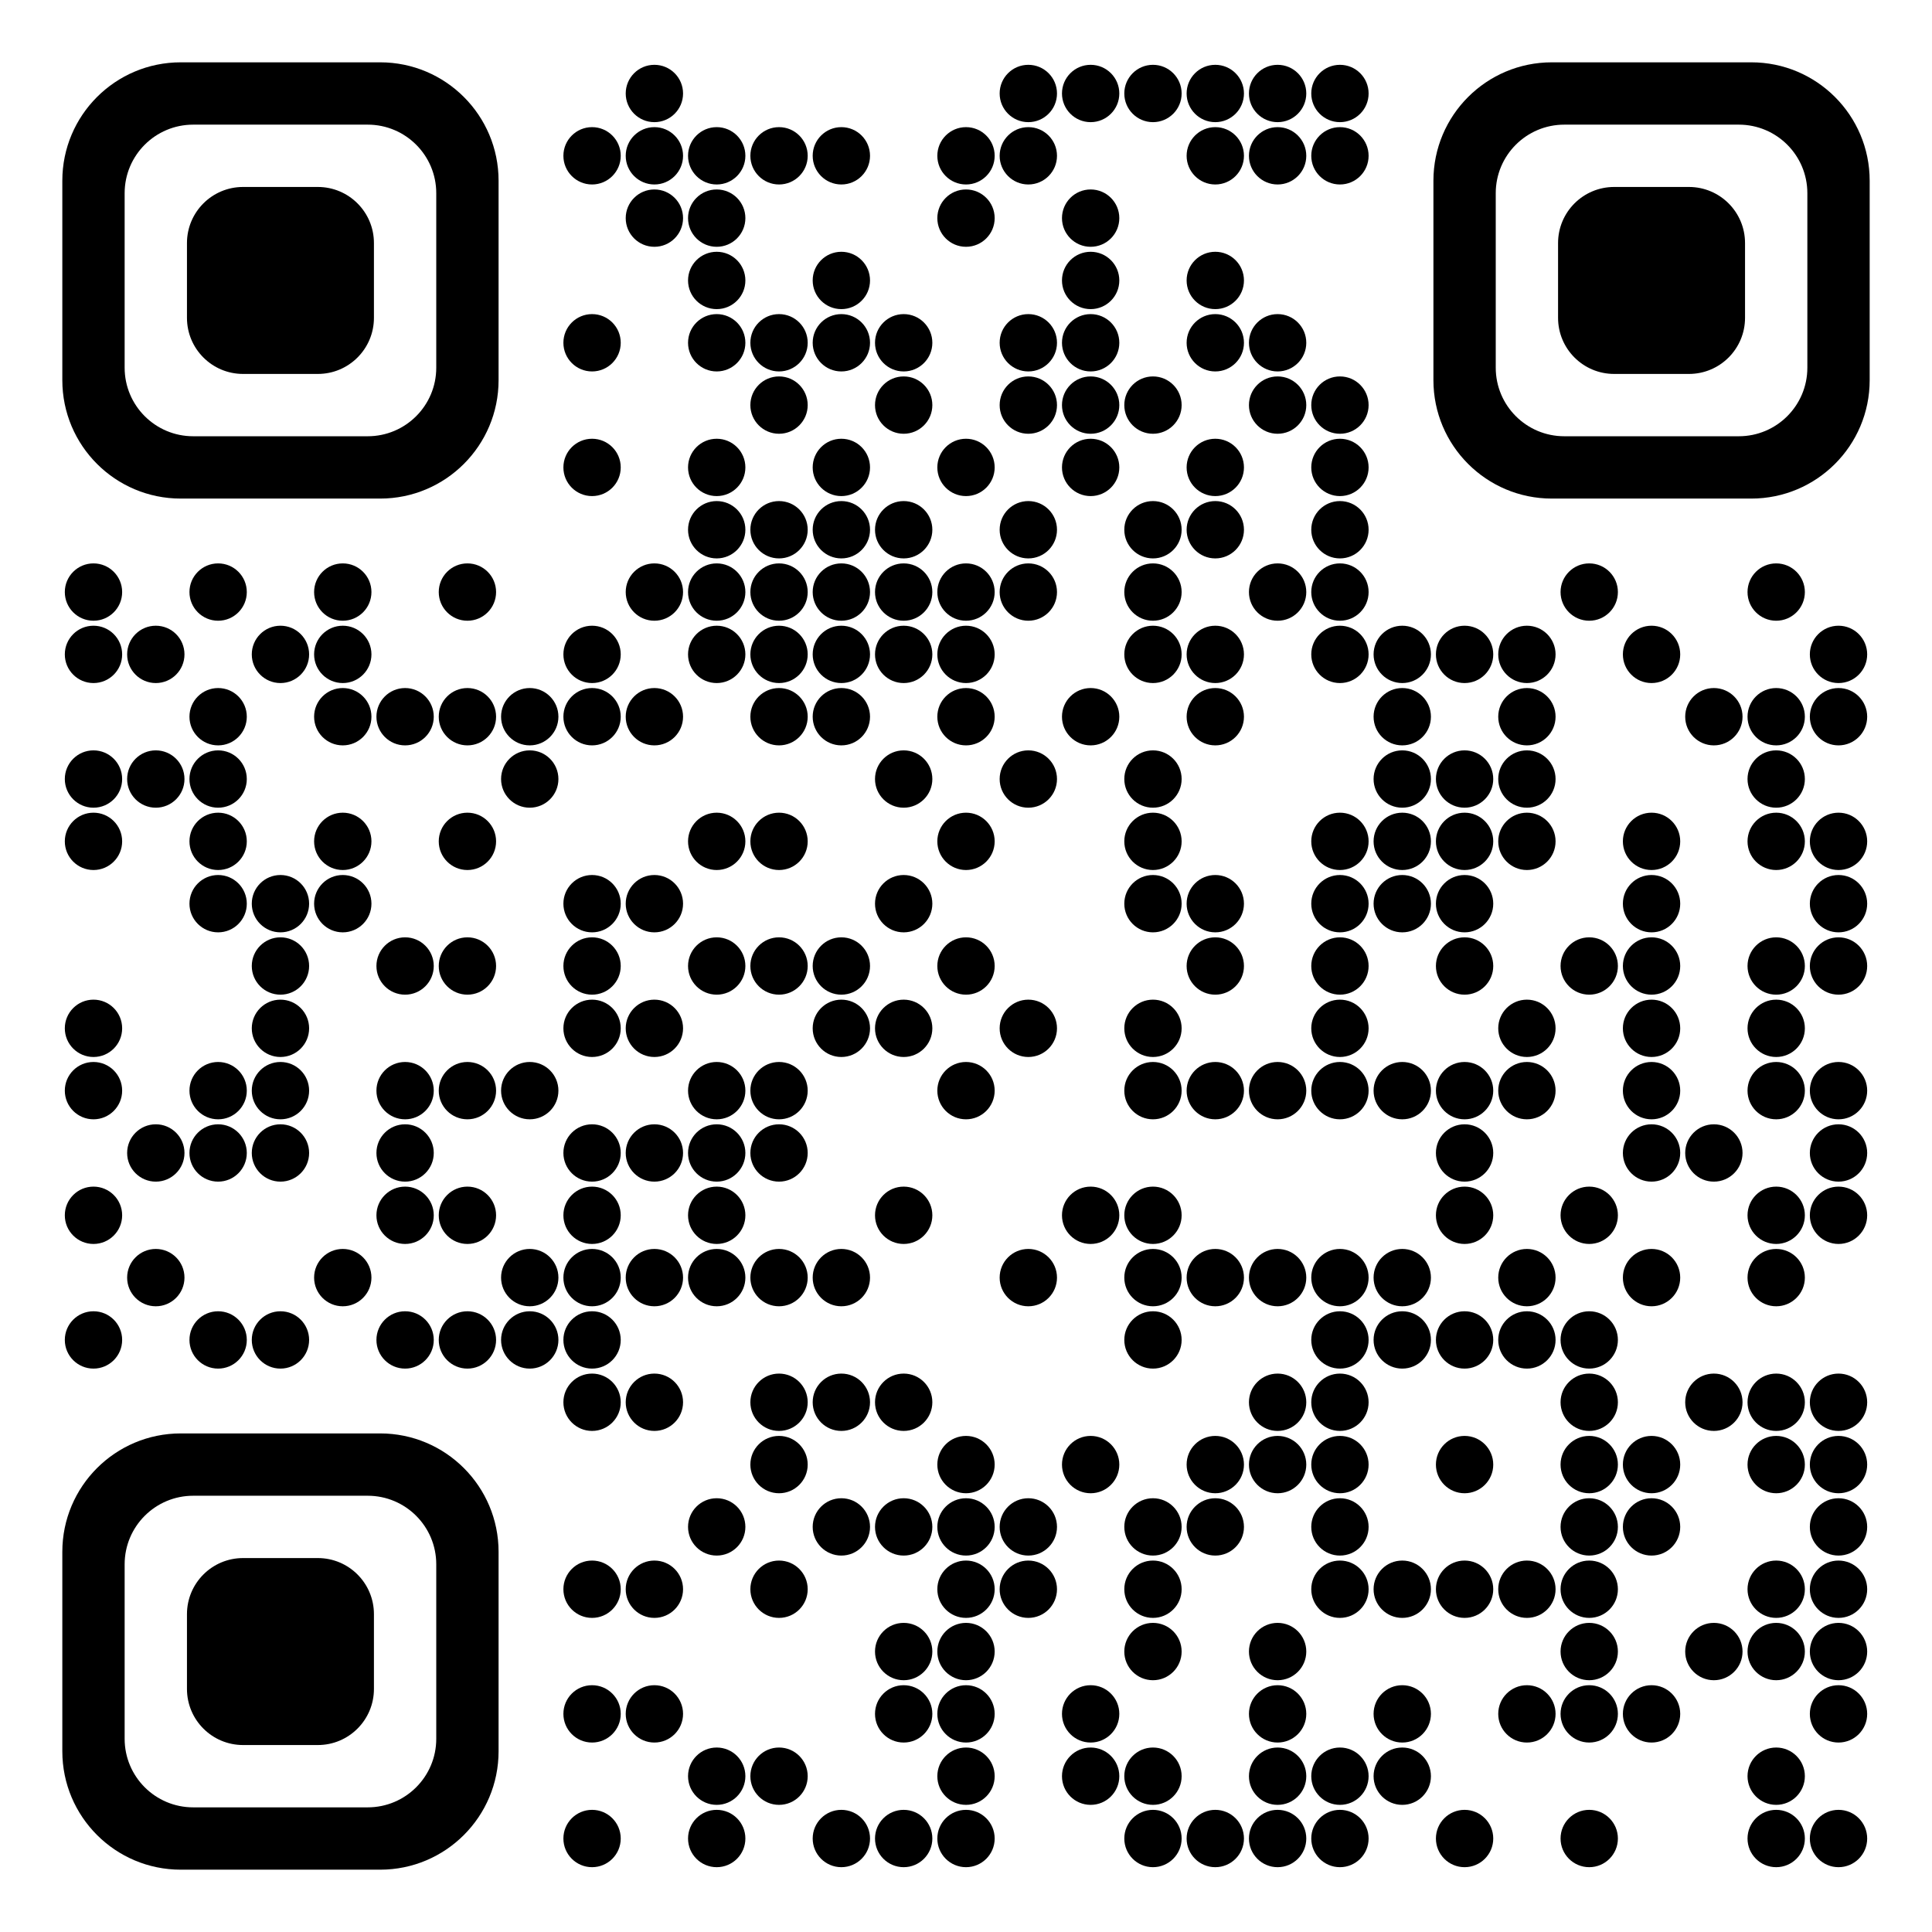
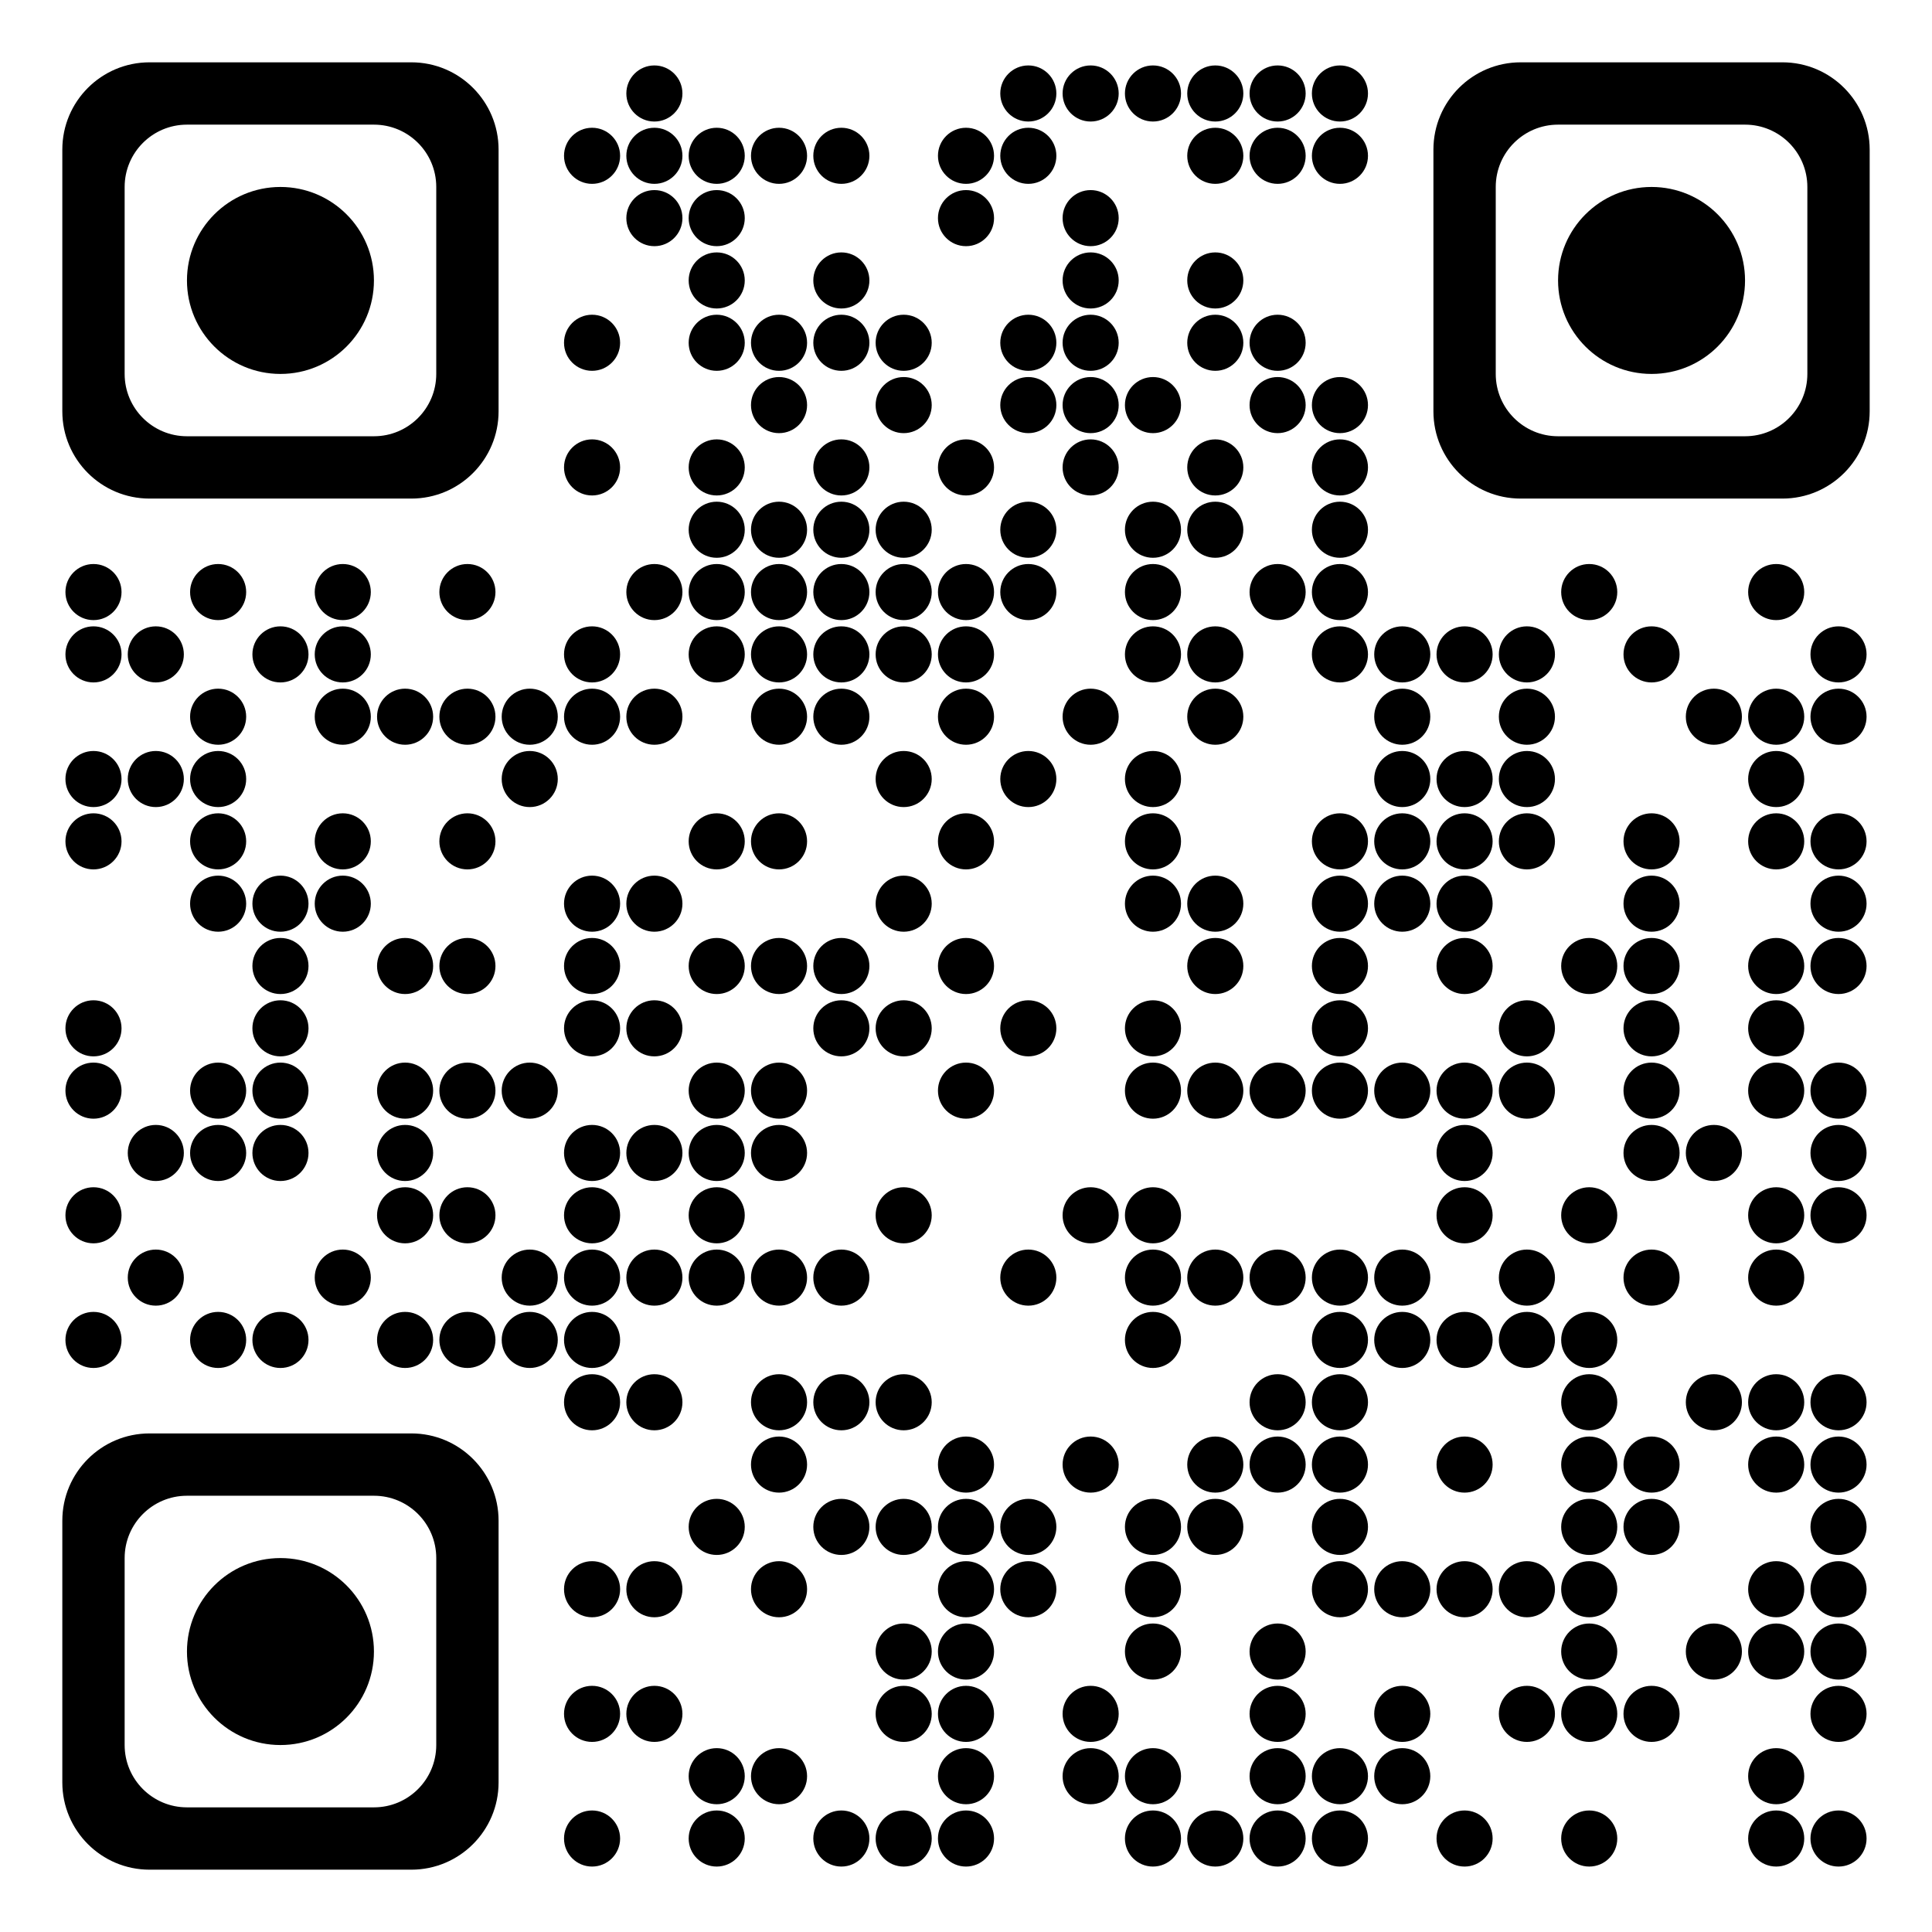
<svg xmlns="http://www.w3.org/2000/svg" viewBox="0 0 31 31">
  <g>
-     <circle cx="10.5" cy="1.5" r=".46" />
-     <circle cx="16.5" cy="1.5" r=".46" />
-     <circle cx="17.5" cy="1.5" r=".46" />
-     <circle cx="18.5" cy="1.5" r=".46" />
-     <circle cx="19.5" cy="1.5" r=".46" />
-     <circle cx="20.5" cy="1.5" r=".46" />
-     <circle cx="21.5" cy="1.5" r=".46" />
-     <circle cx="9.5" cy="2.5" r=".46" />
-     <circle cx="10.5" cy="2.5" r=".46" />
-     <circle cx="11.5" cy="2.5" r=".46" />
-     <circle cx="12.5" cy="2.5" r=".46" />
-     <circle cx="13.5" cy="2.5" r=".46" />
-     <circle cx="15.5" cy="2.5" r=".46" />
-     <circle cx="16.5" cy="2.5" r=".46" />
-     <circle cx="19.5" cy="2.5" r=".46" />
-     <circle cx="20.5" cy="2.5" r=".46" />
-     <circle cx="21.5" cy="2.5" r=".46" />
-     <circle cx="10.5" cy="3.5" r=".46" />
-     <circle cx="11.5" cy="3.5" r=".46" />
-     <circle cx="15.5" cy="3.5" r=".46" />
-     <circle cx="17.5" cy="3.5" r=".46" />
-     <circle cx="11.5" cy="4.5" r=".46" />
-     <circle cx="13.5" cy="4.5" r=".46" />
-     <circle cx="17.5" cy="4.5" r=".46" />
-     <circle cx="19.5" cy="4.5" r=".46" />
-     <circle cx="9.5" cy="5.5" r=".46" />
-     <circle cx="11.5" cy="5.5" r=".46" />
-     <circle cx="12.5" cy="5.5" r=".46" />
-     <circle cx="13.5" cy="5.5" r=".46" />
-     <circle cx="14.5" cy="5.5" r=".46" />
-     <circle cx="16.5" cy="5.5" r=".46" />
-     <circle cx="17.5" cy="5.5" r=".46" />
-     <circle cx="19.5" cy="5.5" r=".46" />
-     <circle cx="20.5" cy="5.5" r=".46" />
-     <circle cx="12.5" cy="6.5" r=".46" />
-     <circle cx="14.5" cy="6.5" r=".46" />
-     <circle cx="16.5" cy="6.5" r=".46" />
-     <circle cx="17.5" cy="6.5" r=".46" />
-     <circle cx="18.5" cy="6.5" r=".46" />
-     <circle cx="20.5" cy="6.5" r=".46" />
-     <circle cx="21.5" cy="6.5" r=".46" />
-     <circle cx="9.5" cy="7.5" r=".46" />
-     <circle cx="11.5" cy="7.5" r=".46" />
-     <circle cx="13.5" cy="7.5" r=".46" />
-     <circle cx="15.5" cy="7.5" r=".46" />
-     <circle cx="17.5" cy="7.5" r=".46" />
-     <circle cx="19.5" cy="7.5" r=".46" />
-     <circle cx="21.5" cy="7.5" r=".46" />
-     <circle cx="11.5" cy="8.5" r=".46" />
-     <circle cx="12.5" cy="8.5" r=".46" />
-     <circle cx="13.5" cy="8.5" r=".46" />
-     <circle cx="14.5" cy="8.5" r=".46" />
-     <circle cx="16.5" cy="8.5" r=".46" />
-     <circle cx="18.5" cy="8.5" r=".46" />
-     <circle cx="19.5" cy="8.5" r=".46" />
-     <circle cx="21.5" cy="8.5" r=".46" />
-     <circle cx="1.5" cy="9.5" r=".46" />
-     <circle cx="3.5" cy="9.5" r=".46" />
-     <circle cx="5.5" cy="9.5" r=".46" />
-     <circle cx="7.5" cy="9.5" r=".46" />
-     <circle cx="10.5" cy="9.5" r=".46" />
-     <circle cx="11.5" cy="9.5" r=".46" />
-     <circle cx="12.5" cy="9.5" r=".46" />
-     <circle cx="13.5" cy="9.5" r=".46" />
-     <circle cx="14.5" cy="9.5" r=".46" />
-     <circle cx="15.5" cy="9.5" r=".46" />
-     <circle cx="16.5" cy="9.5" r=".46" />
-     <circle cx="18.5" cy="9.5" r=".46" />
-     <circle cx="20.5" cy="9.5" r=".46" />
-     <circle cx="21.5" cy="9.5" r=".46" />
-     <circle cx="25.5" cy="9.5" r=".46" />
-     <circle cx="28.5" cy="9.5" r=".46" />
-     <circle cx="1.5" cy="10.5" r=".46" />
-     <circle cx="2.5" cy="10.5" r=".46" />
-     <circle cx="4.5" cy="10.5" r=".46" />
-     <circle cx="5.5" cy="10.5" r=".46" />
-     <circle cx="9.5" cy="10.5" r=".46" />
-     <circle cx="11.5" cy="10.5" r=".46" />
-     <circle cx="12.5" cy="10.5" r=".46" />
-     <circle cx="13.5" cy="10.5" r=".46" />
-     <circle cx="14.5" cy="10.5" r=".46" />
-     <circle cx="15.5" cy="10.5" r=".46" />
-     <circle cx="18.5" cy="10.5" r=".46" />
-     <circle cx="19.5" cy="10.5" r=".46" />
-     <circle cx="21.5" cy="10.5" r=".46" />
-     <circle cx="22.5" cy="10.5" r=".46" />
-     <circle cx="23.5" cy="10.5" r=".46" />
-     <circle cx="24.5" cy="10.5" r=".46" />
-     <circle cx="26.5" cy="10.5" r=".46" />
-     <circle cx="29.5" cy="10.5" r=".46" />
-     <circle cx="3.5" cy="11.5" r=".46" />
-     <circle cx="5.5" cy="11.5" r=".46" />
-     <circle cx="6.5" cy="11.5" r=".46" />
-     <circle cx="7.5" cy="11.5" r=".46" />
-     <circle cx="8.5" cy="11.5" r=".46" />
-     <circle cx="9.5" cy="11.5" r=".46" />
-     <circle cx="10.5" cy="11.5" r=".46" />
-     <circle cx="12.5" cy="11.5" r=".46" />
-     <circle cx="13.5" cy="11.5" r=".46" />
-     <circle cx="15.5" cy="11.5" r=".46" />
-     <circle cx="17.5" cy="11.5" r=".46" />
-     <circle cx="19.5" cy="11.5" r=".46" />
-     <circle cx="22.5" cy="11.5" r=".46" />
-     <circle cx="24.5" cy="11.5" r=".46" />
-     <circle cx="27.5" cy="11.5" r=".46" />
-     <circle cx="28.5" cy="11.5" r=".46" />
-     <circle cx="29.5" cy="11.5" r=".46" />
-     <circle cx="1.5" cy="12.5" r=".46" />
-     <circle cx="2.5" cy="12.5" r=".46" />
-     <circle cx="3.5" cy="12.5" r=".46" />
-     <circle cx="8.5" cy="12.5" r=".46" />
-     <circle cx="14.5" cy="12.5" r=".46" />
-     <circle cx="16.5" cy="12.5" r=".46" />
-     <circle cx="18.5" cy="12.5" r=".46" />
-     <circle cx="22.5" cy="12.5" r=".46" />
-     <circle cx="23.5" cy="12.5" r=".46" />
-     <circle cx="24.5" cy="12.5" r=".46" />
-     <circle cx="28.5" cy="12.5" r=".46" />
-     <circle cx="1.5" cy="13.5" r=".46" />
-     <circle cx="3.5" cy="13.5" r=".46" />
-     <circle cx="5.5" cy="13.5" r=".46" />
-     <circle cx="7.5" cy="13.5" r=".46" />
-     <circle cx="11.5" cy="13.5" r=".46" />
-     <circle cx="12.5" cy="13.5" r=".46" />
-     <circle cx="15.5" cy="13.5" r=".46" />
-     <circle cx="18.5" cy="13.5" r=".46" />
-     <circle cx="21.5" cy="13.5" r=".46" />
-     <circle cx="22.5" cy="13.5" r=".46" />
-     <circle cx="23.5" cy="13.5" r=".46" />
-     <circle cx="24.5" cy="13.5" r=".46" />
-     <circle cx="26.5" cy="13.5" r=".46" />
-     <circle cx="28.5" cy="13.5" r=".46" />
-     <circle cx="29.5" cy="13.5" r=".46" />
-     <circle cx="3.5" cy="14.5" r=".46" />
-     <circle cx="4.5" cy="14.5" r=".46" />
-     <circle cx="5.5" cy="14.5" r=".46" />
-     <circle cx="9.5" cy="14.5" r=".46" />
-     <circle cx="10.5" cy="14.5" r=".46" />
-     <circle cx="14.5" cy="14.5" r=".46" />
-     <circle cx="18.5" cy="14.5" r=".46" />
-     <circle cx="19.5" cy="14.5" r=".46" />
-     <circle cx="21.5" cy="14.5" r=".46" />
-     <circle cx="22.5" cy="14.5" r=".46" />
-     <circle cx="23.5" cy="14.5" r=".46" />
-     <circle cx="26.5" cy="14.5" r=".46" />
-     <circle cx="29.5" cy="14.5" r=".46" />
-     <circle cx="4.5" cy="15.5" r=".46" />
-     <circle cx="6.5" cy="15.5" r=".46" />
-     <circle cx="7.5" cy="15.5" r=".46" />
-     <circle cx="9.5" cy="15.5" r=".46" />
-     <circle cx="11.5" cy="15.5" r=".46" />
-     <circle cx="12.5" cy="15.5" r=".46" />
-     <circle cx="13.5" cy="15.5" r=".46" />
-     <circle cx="15.5" cy="15.5" r=".46" />
-     <circle cx="19.5" cy="15.5" r=".46" />
-     <circle cx="21.5" cy="15.5" r=".46" />
-     <circle cx="23.5" cy="15.5" r=".46" />
-     <circle cx="25.5" cy="15.5" r=".46" />
-     <circle cx="26.5" cy="15.5" r=".46" />
-     <circle cx="28.5" cy="15.5" r=".46" />
-     <circle cx="29.5" cy="15.5" r=".46" />
-     <circle cx="1.5" cy="16.5" r=".46" />
-     <circle cx="4.5" cy="16.5" r=".46" />
-     <circle cx="9.5" cy="16.5" r=".46" />
-     <circle cx="10.5" cy="16.5" r=".46" />
-     <circle cx="13.5" cy="16.5" r=".46" />
-     <circle cx="14.5" cy="16.5" r=".46" />
-     <circle cx="16.5" cy="16.5" r=".46" />
-     <circle cx="18.5" cy="16.5" r=".46" />
-     <circle cx="21.5" cy="16.5" r=".46" />
-     <circle cx="24.5" cy="16.5" r=".46" />
-     <circle cx="26.5" cy="16.5" r=".46" />
-     <circle cx="28.5" cy="16.5" r=".46" />
-     <circle cx="1.5" cy="17.5" r=".46" />
-     <circle cx="3.5" cy="17.5" r=".46" />
-     <circle cx="4.5" cy="17.5" r=".46" />
-     <circle cx="6.5" cy="17.5" r=".46" />
-     <circle cx="7.5" cy="17.5" r=".46" />
-     <circle cx="8.5" cy="17.5" r=".46" />
-     <circle cx="11.5" cy="17.5" r=".46" />
-     <circle cx="12.5" cy="17.5" r=".46" />
-     <circle cx="15.5" cy="17.5" r=".46" />
-     <circle cx="18.5" cy="17.5" r=".46" />
-     <circle cx="19.5" cy="17.5" r=".46" />
-     <circle cx="20.5" cy="17.5" r=".46" />
-     <circle cx="21.5" cy="17.5" r=".46" />
-     <circle cx="22.5" cy="17.5" r=".46" />
-     <circle cx="23.5" cy="17.5" r=".46" />
-     <circle cx="24.5" cy="17.5" r=".46" />
-     <circle cx="26.5" cy="17.5" r=".46" />
-     <circle cx="28.5" cy="17.5" r=".46" />
-     <circle cx="29.5" cy="17.5" r=".46" />
-     <circle cx="2.5" cy="18.5" r=".46" />
-     <circle cx="3.5" cy="18.5" r=".46" />
-     <circle cx="4.5" cy="18.5" r=".46" />
-     <circle cx="6.5" cy="18.5" r=".46" />
-     <circle cx="9.5" cy="18.5" r=".46" />
-     <circle cx="10.5" cy="18.5" r=".46" />
-     <circle cx="11.5" cy="18.5" r=".46" />
-     <circle cx="12.5" cy="18.5" r=".46" />
-     <circle cx="23.5" cy="18.5" r=".46" />
-     <circle cx="26.5" cy="18.5" r=".46" />
-     <circle cx="27.5" cy="18.5" r=".46" />
-     <circle cx="29.5" cy="18.5" r=".46" />
-     <circle cx="1.5" cy="19.5" r=".46" />
-     <circle cx="6.5" cy="19.5" r=".46" />
-     <circle cx="7.5" cy="19.5" r=".46" />
-     <circle cx="9.5" cy="19.5" r=".46" />
-     <circle cx="11.5" cy="19.5" r=".46" />
-     <circle cx="14.5" cy="19.5" r=".46" />
-     <circle cx="17.5" cy="19.5" r=".46" />
-     <circle cx="18.5" cy="19.5" r=".46" />
-     <circle cx="23.5" cy="19.5" r=".46" />
-     <circle cx="25.5" cy="19.5" r=".46" />
-     <circle cx="28.5" cy="19.5" r=".46" />
-     <circle cx="29.5" cy="19.5" r=".46" />
-     <circle cx="2.5" cy="20.5" r=".46" />
-     <circle cx="5.5" cy="20.5" r=".46" />
-     <circle cx="8.5" cy="20.5" r=".46" />
-     <circle cx="9.5" cy="20.5" r=".46" />
-     <circle cx="10.5" cy="20.5" r=".46" />
-     <circle cx="11.5" cy="20.5" r=".46" />
-     <circle cx="12.5" cy="20.5" r=".46" />
-     <circle cx="13.5" cy="20.5" r=".46" />
-     <circle cx="16.5" cy="20.5" r=".46" />
-     <circle cx="18.5" cy="20.5" r=".46" />
-     <circle cx="19.5" cy="20.5" r=".46" />
-     <circle cx="20.5" cy="20.5" r=".46" />
-     <circle cx="21.5" cy="20.5" r=".46" />
-     <circle cx="22.5" cy="20.5" r=".46" />
-     <circle cx="24.5" cy="20.5" r=".46" />
-     <circle cx="26.5" cy="20.5" r=".46" />
-     <circle cx="28.5" cy="20.5" r=".46" />
-     <circle cx="1.5" cy="21.5" r=".46" />
-     <circle cx="3.5" cy="21.5" r=".46" />
-     <circle cx="4.5" cy="21.5" r=".46" />
-     <circle cx="6.5" cy="21.5" r=".46" />
-     <circle cx="7.5" cy="21.5" r=".46" />
-     <circle cx="8.5" cy="21.5" r=".46" />
-     <circle cx="9.5" cy="21.5" r=".46" />
-     <circle cx="18.5" cy="21.5" r=".46" />
-     <circle cx="21.5" cy="21.5" r=".46" />
-     <circle cx="22.5" cy="21.5" r=".46" />
-     <circle cx="23.5" cy="21.5" r=".46" />
-     <circle cx="24.5" cy="21.5" r=".46" />
-     <circle cx="25.5" cy="21.5" r=".46" />
-     <circle cx="9.5" cy="22.5" r=".46" />
-     <circle cx="10.5" cy="22.5" r=".46" />
-     <circle cx="12.5" cy="22.5" r=".46" />
-     <circle cx="13.5" cy="22.5" r=".46" />
-     <circle cx="14.5" cy="22.5" r=".46" />
-     <circle cx="20.5" cy="22.5" r=".46" />
-     <circle cx="21.5" cy="22.5" r=".46" />
-     <circle cx="25.5" cy="22.5" r=".46" />
-     <circle cx="27.5" cy="22.5" r=".46" />
-     <circle cx="28.5" cy="22.5" r=".46" />
-     <circle cx="29.5" cy="22.5" r=".46" />
-     <circle cx="12.5" cy="23.5" r=".46" />
-     <circle cx="15.5" cy="23.5" r=".46" />
-     <circle cx="17.5" cy="23.5" r=".46" />
-     <circle cx="19.5" cy="23.5" r=".46" />
-     <circle cx="20.5" cy="23.5" r=".46" />
-     <circle cx="21.5" cy="23.5" r=".46" />
-     <circle cx="23.5" cy="23.5" r=".46" />
-     <circle cx="25.5" cy="23.5" r=".46" />
-     <circle cx="26.5" cy="23.5" r=".46" />
-     <circle cx="28.5" cy="23.5" r=".46" />
-     <circle cx="29.5" cy="23.5" r=".46" />
-     <circle cx="11.5" cy="24.5" r=".46" />
-     <circle cx="13.5" cy="24.5" r=".46" />
-     <circle cx="14.5" cy="24.5" r=".46" />
-     <circle cx="15.5" cy="24.5" r=".46" />
-     <circle cx="16.5" cy="24.5" r=".46" />
-     <circle cx="18.5" cy="24.5" r=".46" />
-     <circle cx="19.5" cy="24.5" r=".46" />
-     <circle cx="21.5" cy="24.5" r=".46" />
-     <circle cx="25.5" cy="24.5" r=".46" />
-     <circle cx="26.5" cy="24.5" r=".46" />
-     <circle cx="29.5" cy="24.5" r=".46" />
-     <circle cx="9.5" cy="25.5" r=".46" />
-     <circle cx="10.5" cy="25.5" r=".46" />
-     <circle cx="12.5" cy="25.5" r=".46" />
-     <circle cx="15.5" cy="25.5" r=".46" />
-     <circle cx="16.5" cy="25.5" r=".46" />
-     <circle cx="18.5" cy="25.5" r=".46" />
-     <circle cx="21.5" cy="25.5" r=".46" />
-     <circle cx="22.5" cy="25.5" r=".46" />
-     <circle cx="23.5" cy="25.5" r=".46" />
-     <circle cx="24.5" cy="25.5" r=".46" />
-     <circle cx="25.5" cy="25.5" r=".46" />
-     <circle cx="28.5" cy="25.5" r=".46" />
-     <circle cx="29.5" cy="25.5" r=".46" />
-     <circle cx="14.5" cy="26.5" r=".46" />
-     <circle cx="15.5" cy="26.5" r=".46" />
-     <circle cx="18.5" cy="26.5" r=".46" />
-     <circle cx="20.5" cy="26.5" r=".46" />
-     <circle cx="25.5" cy="26.5" r=".46" />
-     <circle cx="27.5" cy="26.5" r=".46" />
-     <circle cx="28.5" cy="26.5" r=".46" />
-     <circle cx="29.5" cy="26.5" r=".46" />
-     <circle cx="9.5" cy="27.5" r=".46" />
-     <circle cx="10.5" cy="27.5" r=".46" />
-     <circle cx="14.5" cy="27.5" r=".46" />
-     <circle cx="15.5" cy="27.5" r=".46" />
-     <circle cx="17.5" cy="27.5" r=".46" />
-     <circle cx="20.5" cy="27.5" r=".46" />
-     <circle cx="22.5" cy="27.5" r=".46" />
-     <circle cx="24.5" cy="27.5" r=".46" />
-     <circle cx="25.5" cy="27.5" r=".46" />
-     <circle cx="26.5" cy="27.5" r=".46" />
-     <circle cx="29.5" cy="27.5" r=".46" />
-     <circle cx="11.5" cy="28.5" r=".46" />
-     <circle cx="12.5" cy="28.5" r=".46" />
-     <circle cx="15.5" cy="28.5" r=".46" />
-     <circle cx="17.5" cy="28.5" r=".46" />
-     <circle cx="18.5" cy="28.5" r=".46" />
-     <circle cx="20.5" cy="28.5" r=".46" />
-     <circle cx="21.5" cy="28.5" r=".46" />
-     <circle cx="22.5" cy="28.5" r=".46" />
-     <circle cx="28.5" cy="28.5" r=".46" />
-     <circle cx="9.5" cy="29.5" r=".46" />
-     <circle cx="11.5" cy="29.5" r=".46" />
-     <circle cx="13.5" cy="29.5" r=".46" />
-     <circle cx="14.5" cy="29.5" r=".46" />
-     <circle cx="15.5" cy="29.5" r=".46" />
-     <circle cx="18.5" cy="29.5" r=".46" />
-     <circle cx="19.5" cy="29.5" r=".46" />
-     <circle cx="20.5" cy="29.5" r=".46" />
-     <circle cx="21.5" cy="29.5" r=".46" />
-     <circle cx="23.5" cy="29.5" r=".46" />
-     <circle cx="25.5" cy="29.5" r=".46" />
-     <circle cx="28.5" cy="29.5" r=".46" />
-     <circle cx="29.5" cy="29.5" r=".46" />
-     <path fill-rule="evenodd" d="M2.9 1h3.2a1.9 1.9 0 0 1 1.9 1.9v3.2a1.9 1.9 0 0 1 -1.9 1.9h-3.2a1.9 1.9 0 0 1 -1.9 -1.9v-3.2a1.9 1.9 0 0 1 1.9 -1.9zM3.1 2h2.8a1.1 1.1 0 0 1 1.1 1.1v2.8a1.1 1.1 0 0 1 -1.1 1.1h-2.8a1.1 1.1 0 0 1 -1.1 -1.1v-2.8a1.1 1.1 0 0 1 1.1 -1.1z" />
-     <rect x="3" y="3" width="3" height="3" rx=".9" />
-     <path fill-rule="evenodd" d="M24.9 1h3.2a1.9 1.9 0 0 1 1.9 1.9v3.2a1.9 1.9 0 0 1 -1.9 1.9h-3.2a1.9 1.9 0 0 1 -1.9 -1.9v-3.2a1.9 1.9 0 0 1 1.9 -1.9zM25.1 2h2.8a1.1 1.1 0 0 1 1.1 1.1v2.8a1.1 1.1 0 0 1 -1.1 1.1h-2.8a1.1 1.1 0 0 1 -1.1 -1.1v-2.8a1.1 1.1 0 0 1 1.1 -1.1z" />
-     <rect x="25" y="3" width="3" height="3" rx=".9" />
-     <path fill-rule="evenodd" d="M2.9 23h3.2a1.9 1.9 0 0 1 1.9 1.9v3.2a1.9 1.9 0 0 1 -1.9 1.9h-3.2a1.9 1.9 0 0 1 -1.9 -1.9v-3.2a1.9 1.9 0 0 1 1.9 -1.9zM3.1 24h2.8a1.1 1.1 0 0 1 1.1 1.1v2.8a1.1 1.1 0 0 1 -1.1 1.1h-2.8a1.1 1.1 0 0 1 -1.1 -1.1v-2.8a1.1 1.1 0 0 1 1.1 -1.1z" />
-     <rect x="3" y="25" width="3" height="3" rx=".9" />
+     <circle cx="10.5" cy="1.5" r=".45" />
+     <circle cx="16.5" cy="1.5" r=".45" />
+     <circle cx="17.5" cy="1.5" r=".45" />
+     <circle cx="18.5" cy="1.5" r=".45" />
+     <circle cx="19.5" cy="1.5" r=".45" />
+     <circle cx="20.5" cy="1.5" r=".45" />
+     <circle cx="21.5" cy="1.5" r=".45" />
+     <circle cx="9.5" cy="2.5" r=".45" />
+     <circle cx="10.5" cy="2.5" r=".45" />
+     <circle cx="11.5" cy="2.5" r=".45" />
+     <circle cx="12.5" cy="2.5" r=".45" />
+     <circle cx="13.5" cy="2.5" r=".45" />
+     <circle cx="15.5" cy="2.5" r=".45" />
+     <circle cx="16.5" cy="2.5" r=".45" />
+     <circle cx="19.5" cy="2.5" r=".45" />
+     <circle cx="20.5" cy="2.5" r=".45" />
+     <circle cx="21.5" cy="2.5" r=".45" />
+     <circle cx="10.5" cy="3.5" r=".45" />
+     <circle cx="11.5" cy="3.5" r=".45" />
+     <circle cx="15.5" cy="3.5" r=".45" />
+     <circle cx="17.5" cy="3.5" r=".45" />
+     <circle cx="11.5" cy="4.5" r=".45" />
+     <circle cx="13.5" cy="4.5" r=".45" />
+     <circle cx="17.5" cy="4.5" r=".45" />
+     <circle cx="19.5" cy="4.5" r=".45" />
+     <circle cx="9.5" cy="5.5" r=".45" />
+     <circle cx="11.5" cy="5.5" r=".45" />
+     <circle cx="12.5" cy="5.5" r=".45" />
+     <circle cx="13.5" cy="5.5" r=".45" />
+     <circle cx="14.5" cy="5.5" r=".45" />
+     <circle cx="16.5" cy="5.5" r=".45" />
+     <circle cx="17.5" cy="5.5" r=".45" />
+     <circle cx="19.5" cy="5.5" r=".45" />
+     <circle cx="20.5" cy="5.5" r=".45" />
+     <circle cx="12.5" cy="6.5" r=".45" />
+     <circle cx="14.5" cy="6.5" r=".45" />
+     <circle cx="16.5" cy="6.5" r=".45" />
+     <circle cx="17.5" cy="6.5" r=".45" />
+     <circle cx="18.5" cy="6.5" r=".45" />
+     <circle cx="20.5" cy="6.5" r=".45" />
+     <circle cx="21.5" cy="6.5" r=".45" />
+     <circle cx="9.5" cy="7.5" r=".45" />
+     <circle cx="11.5" cy="7.5" r=".45" />
+     <circle cx="13.5" cy="7.5" r=".45" />
+     <circle cx="15.5" cy="7.5" r=".45" />
+     <circle cx="17.5" cy="7.5" r=".45" />
+     <circle cx="19.5" cy="7.5" r=".45" />
+     <circle cx="21.5" cy="7.5" r=".45" />
+     <circle cx="11.5" cy="8.5" r=".45" />
+     <circle cx="12.5" cy="8.5" r=".45" />
+     <circle cx="13.5" cy="8.5" r=".45" />
+     <circle cx="14.5" cy="8.5" r=".45" />
+     <circle cx="16.5" cy="8.5" r=".45" />
+     <circle cx="18.5" cy="8.5" r=".45" />
+     <circle cx="19.5" cy="8.5" r=".45" />
+     <circle cx="21.5" cy="8.5" r=".45" />
+     <circle cx="1.5" cy="9.5" r=".45" />
+     <circle cx="3.5" cy="9.5" r=".45" />
+     <circle cx="5.5" cy="9.5" r=".45" />
+     <circle cx="7.5" cy="9.5" r=".45" />
+     <circle cx="10.5" cy="9.5" r=".45" />
+     <circle cx="11.5" cy="9.5" r=".45" />
+     <circle cx="12.5" cy="9.5" r=".45" />
+     <circle cx="13.5" cy="9.5" r=".45" />
+     <circle cx="14.5" cy="9.5" r=".45" />
+     <circle cx="15.5" cy="9.5" r=".45" />
+     <circle cx="16.5" cy="9.5" r=".45" />
+     <circle cx="18.5" cy="9.5" r=".45" />
+     <circle cx="20.5" cy="9.5" r=".45" />
+     <circle cx="21.5" cy="9.5" r=".45" />
+     <circle cx="25.5" cy="9.5" r=".45" />
+     <circle cx="28.5" cy="9.5" r=".45" />
+     <circle cx="1.5" cy="10.5" r=".45" />
+     <circle cx="2.5" cy="10.5" r=".45" />
+     <circle cx="4.5" cy="10.5" r=".45" />
+     <circle cx="5.5" cy="10.5" r=".45" />
+     <circle cx="9.5" cy="10.5" r=".45" />
+     <circle cx="11.5" cy="10.5" r=".45" />
+     <circle cx="12.5" cy="10.5" r=".45" />
+     <circle cx="13.5" cy="10.5" r=".45" />
+     <circle cx="14.5" cy="10.5" r=".45" />
+     <circle cx="15.5" cy="10.5" r=".45" />
+     <circle cx="18.5" cy="10.5" r=".45" />
+     <circle cx="19.5" cy="10.5" r=".45" />
+     <circle cx="21.5" cy="10.5" r=".45" />
+     <circle cx="22.5" cy="10.5" r=".45" />
+     <circle cx="23.5" cy="10.5" r=".45" />
+     <circle cx="24.5" cy="10.5" r=".45" />
+     <circle cx="26.5" cy="10.5" r=".45" />
+     <circle cx="29.5" cy="10.5" r=".45" />
+     <circle cx="3.5" cy="11.5" r=".45" />
+     <circle cx="5.5" cy="11.5" r=".45" />
+     <circle cx="6.5" cy="11.5" r=".45" />
+     <circle cx="7.5" cy="11.5" r=".45" />
+     <circle cx="8.5" cy="11.5" r=".45" />
+     <circle cx="9.5" cy="11.5" r=".45" />
+     <circle cx="10.5" cy="11.5" r=".45" />
+     <circle cx="12.5" cy="11.5" r=".45" />
+     <circle cx="13.5" cy="11.5" r=".45" />
+     <circle cx="15.5" cy="11.5" r=".45" />
+     <circle cx="17.5" cy="11.5" r=".45" />
+     <circle cx="19.5" cy="11.5" r=".45" />
+     <circle cx="22.5" cy="11.5" r=".45" />
+     <circle cx="24.5" cy="11.5" r=".45" />
+     <circle cx="27.5" cy="11.5" r=".45" />
+     <circle cx="28.5" cy="11.5" r=".45" />
+     <circle cx="29.5" cy="11.5" r=".45" />
+     <circle cx="1.5" cy="12.5" r=".45" />
+     <circle cx="2.5" cy="12.5" r=".45" />
+     <circle cx="3.5" cy="12.5" r=".45" />
+     <circle cx="8.5" cy="12.5" r=".45" />
+     <circle cx="14.5" cy="12.5" r=".45" />
+     <circle cx="16.5" cy="12.5" r=".45" />
+     <circle cx="18.5" cy="12.5" r=".45" />
+     <circle cx="22.5" cy="12.5" r=".45" />
+     <circle cx="23.5" cy="12.5" r=".45" />
+     <circle cx="24.5" cy="12.5" r=".45" />
+     <circle cx="28.5" cy="12.5" r=".45" />
+     <circle cx="1.5" cy="13.5" r=".45" />
+     <circle cx="3.5" cy="13.5" r=".45" />
+     <circle cx="5.5" cy="13.5" r=".45" />
+     <circle cx="7.5" cy="13.5" r=".45" />
+     <circle cx="11.5" cy="13.5" r=".45" />
+     <circle cx="12.5" cy="13.5" r=".45" />
+     <circle cx="15.5" cy="13.5" r=".45" />
+     <circle cx="18.5" cy="13.5" r=".45" />
+     <circle cx="21.5" cy="13.5" r=".45" />
+     <circle cx="22.5" cy="13.5" r=".45" />
+     <circle cx="23.5" cy="13.5" r=".45" />
+     <circle cx="24.5" cy="13.5" r=".45" />
+     <circle cx="26.5" cy="13.5" r=".45" />
+     <circle cx="28.5" cy="13.5" r=".45" />
+     <circle cx="29.5" cy="13.5" r=".45" />
+     <circle cx="3.5" cy="14.5" r=".45" />
+     <circle cx="4.5" cy="14.5" r=".45" />
+     <circle cx="5.5" cy="14.5" r=".45" />
+     <circle cx="9.5" cy="14.5" r=".45" />
+     <circle cx="10.5" cy="14.5" r=".45" />
+     <circle cx="14.5" cy="14.5" r=".45" />
+     <circle cx="18.5" cy="14.5" r=".45" />
+     <circle cx="19.5" cy="14.5" r=".45" />
+     <circle cx="21.5" cy="14.5" r=".45" />
+     <circle cx="22.5" cy="14.5" r=".45" />
+     <circle cx="23.5" cy="14.5" r=".45" />
+     <circle cx="26.5" cy="14.5" r=".45" />
+     <circle cx="29.5" cy="14.5" r=".45" />
+     <circle cx="4.5" cy="15.5" r=".45" />
+     <circle cx="6.5" cy="15.5" r=".45" />
+     <circle cx="7.5" cy="15.5" r=".45" />
+     <circle cx="9.5" cy="15.5" r=".45" />
+     <circle cx="11.5" cy="15.5" r=".45" />
+     <circle cx="12.5" cy="15.5" r=".45" />
+     <circle cx="13.5" cy="15.5" r=".45" />
+     <circle cx="15.5" cy="15.5" r=".45" />
+     <circle cx="19.5" cy="15.5" r=".45" />
+     <circle cx="21.5" cy="15.5" r=".45" />
+     <circle cx="23.5" cy="15.5" r=".45" />
+     <circle cx="25.5" cy="15.5" r=".45" />
+     <circle cx="26.5" cy="15.5" r=".45" />
+     <circle cx="28.5" cy="15.5" r=".45" />
+     <circle cx="29.5" cy="15.5" r=".45" />
+     <circle cx="1.5" cy="16.5" r=".45" />
+     <circle cx="4.5" cy="16.5" r=".45" />
+     <circle cx="9.5" cy="16.5" r=".45" />
+     <circle cx="10.5" cy="16.5" r=".45" />
+     <circle cx="13.5" cy="16.5" r=".45" />
+     <circle cx="14.5" cy="16.5" r=".45" />
+     <circle cx="16.5" cy="16.5" r=".45" />
+     <circle cx="18.5" cy="16.5" r=".45" />
+     <circle cx="21.5" cy="16.5" r=".45" />
+     <circle cx="24.5" cy="16.5" r=".45" />
+     <circle cx="26.5" cy="16.5" r=".45" />
+     <circle cx="28.5" cy="16.5" r=".45" />
+     <circle cx="1.5" cy="17.5" r=".45" />
+     <circle cx="3.5" cy="17.5" r=".45" />
+     <circle cx="4.5" cy="17.5" r=".45" />
+     <circle cx="6.5" cy="17.5" r=".45" />
+     <circle cx="7.5" cy="17.5" r=".45" />
+     <circle cx="8.5" cy="17.5" r=".45" />
+     <circle cx="11.5" cy="17.5" r=".45" />
+     <circle cx="12.5" cy="17.5" r=".45" />
+     <circle cx="15.5" cy="17.5" r=".45" />
+     <circle cx="18.5" cy="17.5" r=".45" />
+     <circle cx="19.5" cy="17.5" r=".45" />
+     <circle cx="20.5" cy="17.5" r=".45" />
+     <circle cx="21.5" cy="17.5" r=".45" />
+     <circle cx="22.5" cy="17.5" r=".45" />
+     <circle cx="23.5" cy="17.5" r=".45" />
+     <circle cx="24.5" cy="17.5" r=".45" />
+     <circle cx="26.5" cy="17.5" r=".45" />
+     <circle cx="28.5" cy="17.5" r=".45" />
+     <circle cx="29.5" cy="17.5" r=".45" />
+     <circle cx="2.5" cy="18.5" r=".45" />
+     <circle cx="3.5" cy="18.5" r=".45" />
+     <circle cx="4.5" cy="18.5" r=".45" />
+     <circle cx="6.5" cy="18.5" r=".45" />
+     <circle cx="9.5" cy="18.5" r=".45" />
+     <circle cx="10.5" cy="18.5" r=".45" />
+     <circle cx="11.5" cy="18.5" r=".45" />
+     <circle cx="12.5" cy="18.5" r=".45" />
+     <circle cx="23.5" cy="18.5" r=".45" />
+     <circle cx="26.5" cy="18.5" r=".45" />
+     <circle cx="27.5" cy="18.5" r=".45" />
+     <circle cx="29.5" cy="18.5" r=".45" />
+     <circle cx="1.5" cy="19.5" r=".45" />
+     <circle cx="6.5" cy="19.5" r=".45" />
+     <circle cx="7.5" cy="19.5" r=".45" />
+     <circle cx="9.5" cy="19.5" r=".45" />
+     <circle cx="11.5" cy="19.5" r=".45" />
+     <circle cx="14.5" cy="19.5" r=".45" />
+     <circle cx="17.5" cy="19.5" r=".45" />
+     <circle cx="18.5" cy="19.5" r=".45" />
+     <circle cx="23.5" cy="19.5" r=".45" />
+     <circle cx="25.5" cy="19.5" r=".45" />
+     <circle cx="28.5" cy="19.5" r=".45" />
+     <circle cx="29.5" cy="19.5" r=".45" />
+     <circle cx="2.5" cy="20.5" r=".45" />
+     <circle cx="5.5" cy="20.5" r=".45" />
+     <circle cx="8.5" cy="20.5" r=".45" />
+     <circle cx="9.5" cy="20.5" r=".45" />
+     <circle cx="10.5" cy="20.5" r=".45" />
+     <circle cx="11.5" cy="20.5" r=".45" />
+     <circle cx="12.5" cy="20.5" r=".45" />
+     <circle cx="13.5" cy="20.5" r=".45" />
+     <circle cx="16.5" cy="20.5" r=".45" />
+     <circle cx="18.5" cy="20.5" r=".45" />
+     <circle cx="19.5" cy="20.5" r=".45" />
+     <circle cx="20.5" cy="20.5" r=".45" />
+     <circle cx="21.5" cy="20.5" r=".45" />
+     <circle cx="22.5" cy="20.5" r=".45" />
+     <circle cx="24.5" cy="20.5" r=".45" />
+     <circle cx="26.5" cy="20.5" r=".45" />
+     <circle cx="28.5" cy="20.5" r=".45" />
+     <circle cx="1.5" cy="21.5" r=".45" />
+     <circle cx="3.5" cy="21.5" r=".45" />
+     <circle cx="4.5" cy="21.5" r=".45" />
+     <circle cx="6.5" cy="21.5" r=".45" />
+     <circle cx="7.5" cy="21.5" r=".45" />
+     <circle cx="8.5" cy="21.5" r=".45" />
+     <circle cx="9.5" cy="21.5" r=".45" />
+     <circle cx="18.5" cy="21.5" r=".45" />
+     <circle cx="21.5" cy="21.5" r=".45" />
+     <circle cx="22.5" cy="21.5" r=".45" />
+     <circle cx="23.5" cy="21.5" r=".45" />
+     <circle cx="24.5" cy="21.5" r=".45" />
+     <circle cx="25.5" cy="21.5" r=".45" />
+     <circle cx="9.5" cy="22.5" r=".45" />
+     <circle cx="10.5" cy="22.5" r=".45" />
+     <circle cx="12.5" cy="22.5" r=".45" />
+     <circle cx="13.5" cy="22.5" r=".45" />
+     <circle cx="14.5" cy="22.5" r=".45" />
+     <circle cx="20.5" cy="22.5" r=".45" />
+     <circle cx="21.5" cy="22.5" r=".45" />
+     <circle cx="25.5" cy="22.5" r=".45" />
+     <circle cx="27.5" cy="22.5" r=".45" />
+     <circle cx="28.5" cy="22.5" r=".45" />
+     <circle cx="29.5" cy="22.5" r=".45" />
+     <circle cx="12.5" cy="23.5" r=".45" />
+     <circle cx="15.5" cy="23.5" r=".45" />
+     <circle cx="17.5" cy="23.5" r=".45" />
+     <circle cx="19.5" cy="23.5" r=".45" />
+     <circle cx="20.5" cy="23.5" r=".45" />
+     <circle cx="21.5" cy="23.5" r=".45" />
+     <circle cx="23.5" cy="23.5" r=".45" />
+     <circle cx="25.5" cy="23.5" r=".45" />
+     <circle cx="26.5" cy="23.5" r=".45" />
+     <circle cx="28.5" cy="23.5" r=".45" />
+     <circle cx="29.5" cy="23.5" r=".45" />
+     <circle cx="11.5" cy="24.5" r=".45" />
+     <circle cx="13.5" cy="24.5" r=".45" />
+     <circle cx="14.5" cy="24.5" r=".45" />
+     <circle cx="15.5" cy="24.5" r=".45" />
+     <circle cx="16.5" cy="24.5" r=".45" />
+     <circle cx="18.5" cy="24.5" r=".45" />
+     <circle cx="19.5" cy="24.5" r=".45" />
+     <circle cx="21.5" cy="24.5" r=".45" />
+     <circle cx="25.5" cy="24.5" r=".45" />
+     <circle cx="26.5" cy="24.5" r=".45" />
+     <circle cx="29.5" cy="24.5" r=".45" />
+     <circle cx="9.5" cy="25.5" r=".45" />
+     <circle cx="10.5" cy="25.5" r=".45" />
+     <circle cx="12.5" cy="25.5" r=".45" />
+     <circle cx="15.5" cy="25.5" r=".45" />
+     <circle cx="16.5" cy="25.5" r=".45" />
+     <circle cx="18.5" cy="25.5" r=".45" />
+     <circle cx="21.5" cy="25.5" r=".45" />
+     <circle cx="22.5" cy="25.5" r=".45" />
+     <circle cx="23.5" cy="25.5" r=".45" />
+     <circle cx="24.5" cy="25.5" r=".45" />
+     <circle cx="25.5" cy="25.5" r=".45" />
+     <circle cx="28.5" cy="25.5" r=".45" />
+     <circle cx="29.5" cy="25.5" r=".45" />
+     <circle cx="14.5" cy="26.5" r=".45" />
+     <circle cx="15.5" cy="26.5" r=".45" />
+     <circle cx="18.5" cy="26.5" r=".45" />
+     <circle cx="20.5" cy="26.5" r=".45" />
+     <circle cx="25.5" cy="26.5" r=".45" />
+     <circle cx="27.5" cy="26.5" r=".45" />
+     <circle cx="28.5" cy="26.5" r=".45" />
+     <circle cx="29.5" cy="26.5" r=".45" />
+     <circle cx="9.5" cy="27.5" r=".45" />
+     <circle cx="10.5" cy="27.5" r=".45" />
+     <circle cx="14.5" cy="27.5" r=".45" />
+     <circle cx="15.5" cy="27.5" r=".45" />
+     <circle cx="17.5" cy="27.5" r=".45" />
+     <circle cx="20.5" cy="27.5" r=".45" />
+     <circle cx="22.5" cy="27.5" r=".45" />
+     <circle cx="24.5" cy="27.5" r=".45" />
+     <circle cx="25.5" cy="27.5" r=".45" />
+     <circle cx="26.5" cy="27.5" r=".45" />
+     <circle cx="29.5" cy="27.5" r=".45" />
+     <circle cx="11.5" cy="28.5" r=".45" />
+     <circle cx="12.5" cy="28.5" r=".45" />
+     <circle cx="15.5" cy="28.5" r=".45" />
+     <circle cx="17.5" cy="28.5" r=".45" />
+     <circle cx="18.5" cy="28.5" r=".45" />
+     <circle cx="20.5" cy="28.5" r=".45" />
+     <circle cx="21.5" cy="28.5" r=".45" />
+     <circle cx="22.5" cy="28.5" r=".45" />
+     <circle cx="28.5" cy="28.5" r=".45" />
+     <circle cx="9.5" cy="29.5" r=".45" />
+     <circle cx="11.5" cy="29.5" r=".45" />
+     <circle cx="13.5" cy="29.5" r=".45" />
+     <circle cx="14.5" cy="29.5" r=".45" />
+     <circle cx="15.5" cy="29.5" r=".45" />
+     <circle cx="18.5" cy="29.5" r=".45" />
+     <circle cx="19.5" cy="29.5" r=".45" />
+     <circle cx="20.5" cy="29.5" r=".45" />
+     <circle cx="21.5" cy="29.5" r=".45" />
+     <circle cx="23.5" cy="29.5" r=".45" />
+     <circle cx="25.5" cy="29.5" r=".45" />
+     <circle cx="28.5" cy="29.5" r=".45" />
+     <circle cx="29.5" cy="29.5" r=".45" />
+     <path fill-rule="evenodd" d="M2.4 1h4.2a1.4 1.4 0 0 1 1.4 1.4v4.2a1.4 1.4 0 0 1 -1.4 1.4h-4.2a1.4 1.4 0 0 1 -1.4 -1.4v-4.2a1.4 1.4 0 0 1 1.4 -1.4zM3 2h3a1 1 0 0 1 1 1v3a1 1 0 0 1 -1 1h-3a1 1 0 0 1 -1 -1v-3a1 1 0 0 1 1 -1z" />
+     <circle cx="4.5" cy="4.5" r="1.5" />
+     <path fill-rule="evenodd" d="M24.4 1h4.2a1.4 1.4 0 0 1 1.4 1.4v4.2a1.4 1.4 0 0 1 -1.4 1.4h-4.2a1.4 1.4 0 0 1 -1.4 -1.4v-4.2a1.4 1.4 0 0 1 1.4 -1.4zM25 2h3a1 1 0 0 1 1 1v3a1 1 0 0 1 -1 1h-3a1 1 0 0 1 -1 -1v-3a1 1 0 0 1 1 -1z" />
+     <circle cx="26.5" cy="4.5" r="1.5" />
+     <path fill-rule="evenodd" d="M2.4 23h4.2a1.4 1.4 0 0 1 1.4 1.4v4.2a1.4 1.4 0 0 1 -1.4 1.4h-4.2a1.4 1.4 0 0 1 -1.4 -1.4v-4.2a1.4 1.4 0 0 1 1.4 -1.4zM3 24h3a1 1 0 0 1 1 1v3a1 1 0 0 1 -1 1h-3a1 1 0 0 1 -1 -1v-3a1 1 0 0 1 1 -1z" />
+     <circle cx="4.5" cy="26.5" r="1.5" />
  </g>
</svg>
